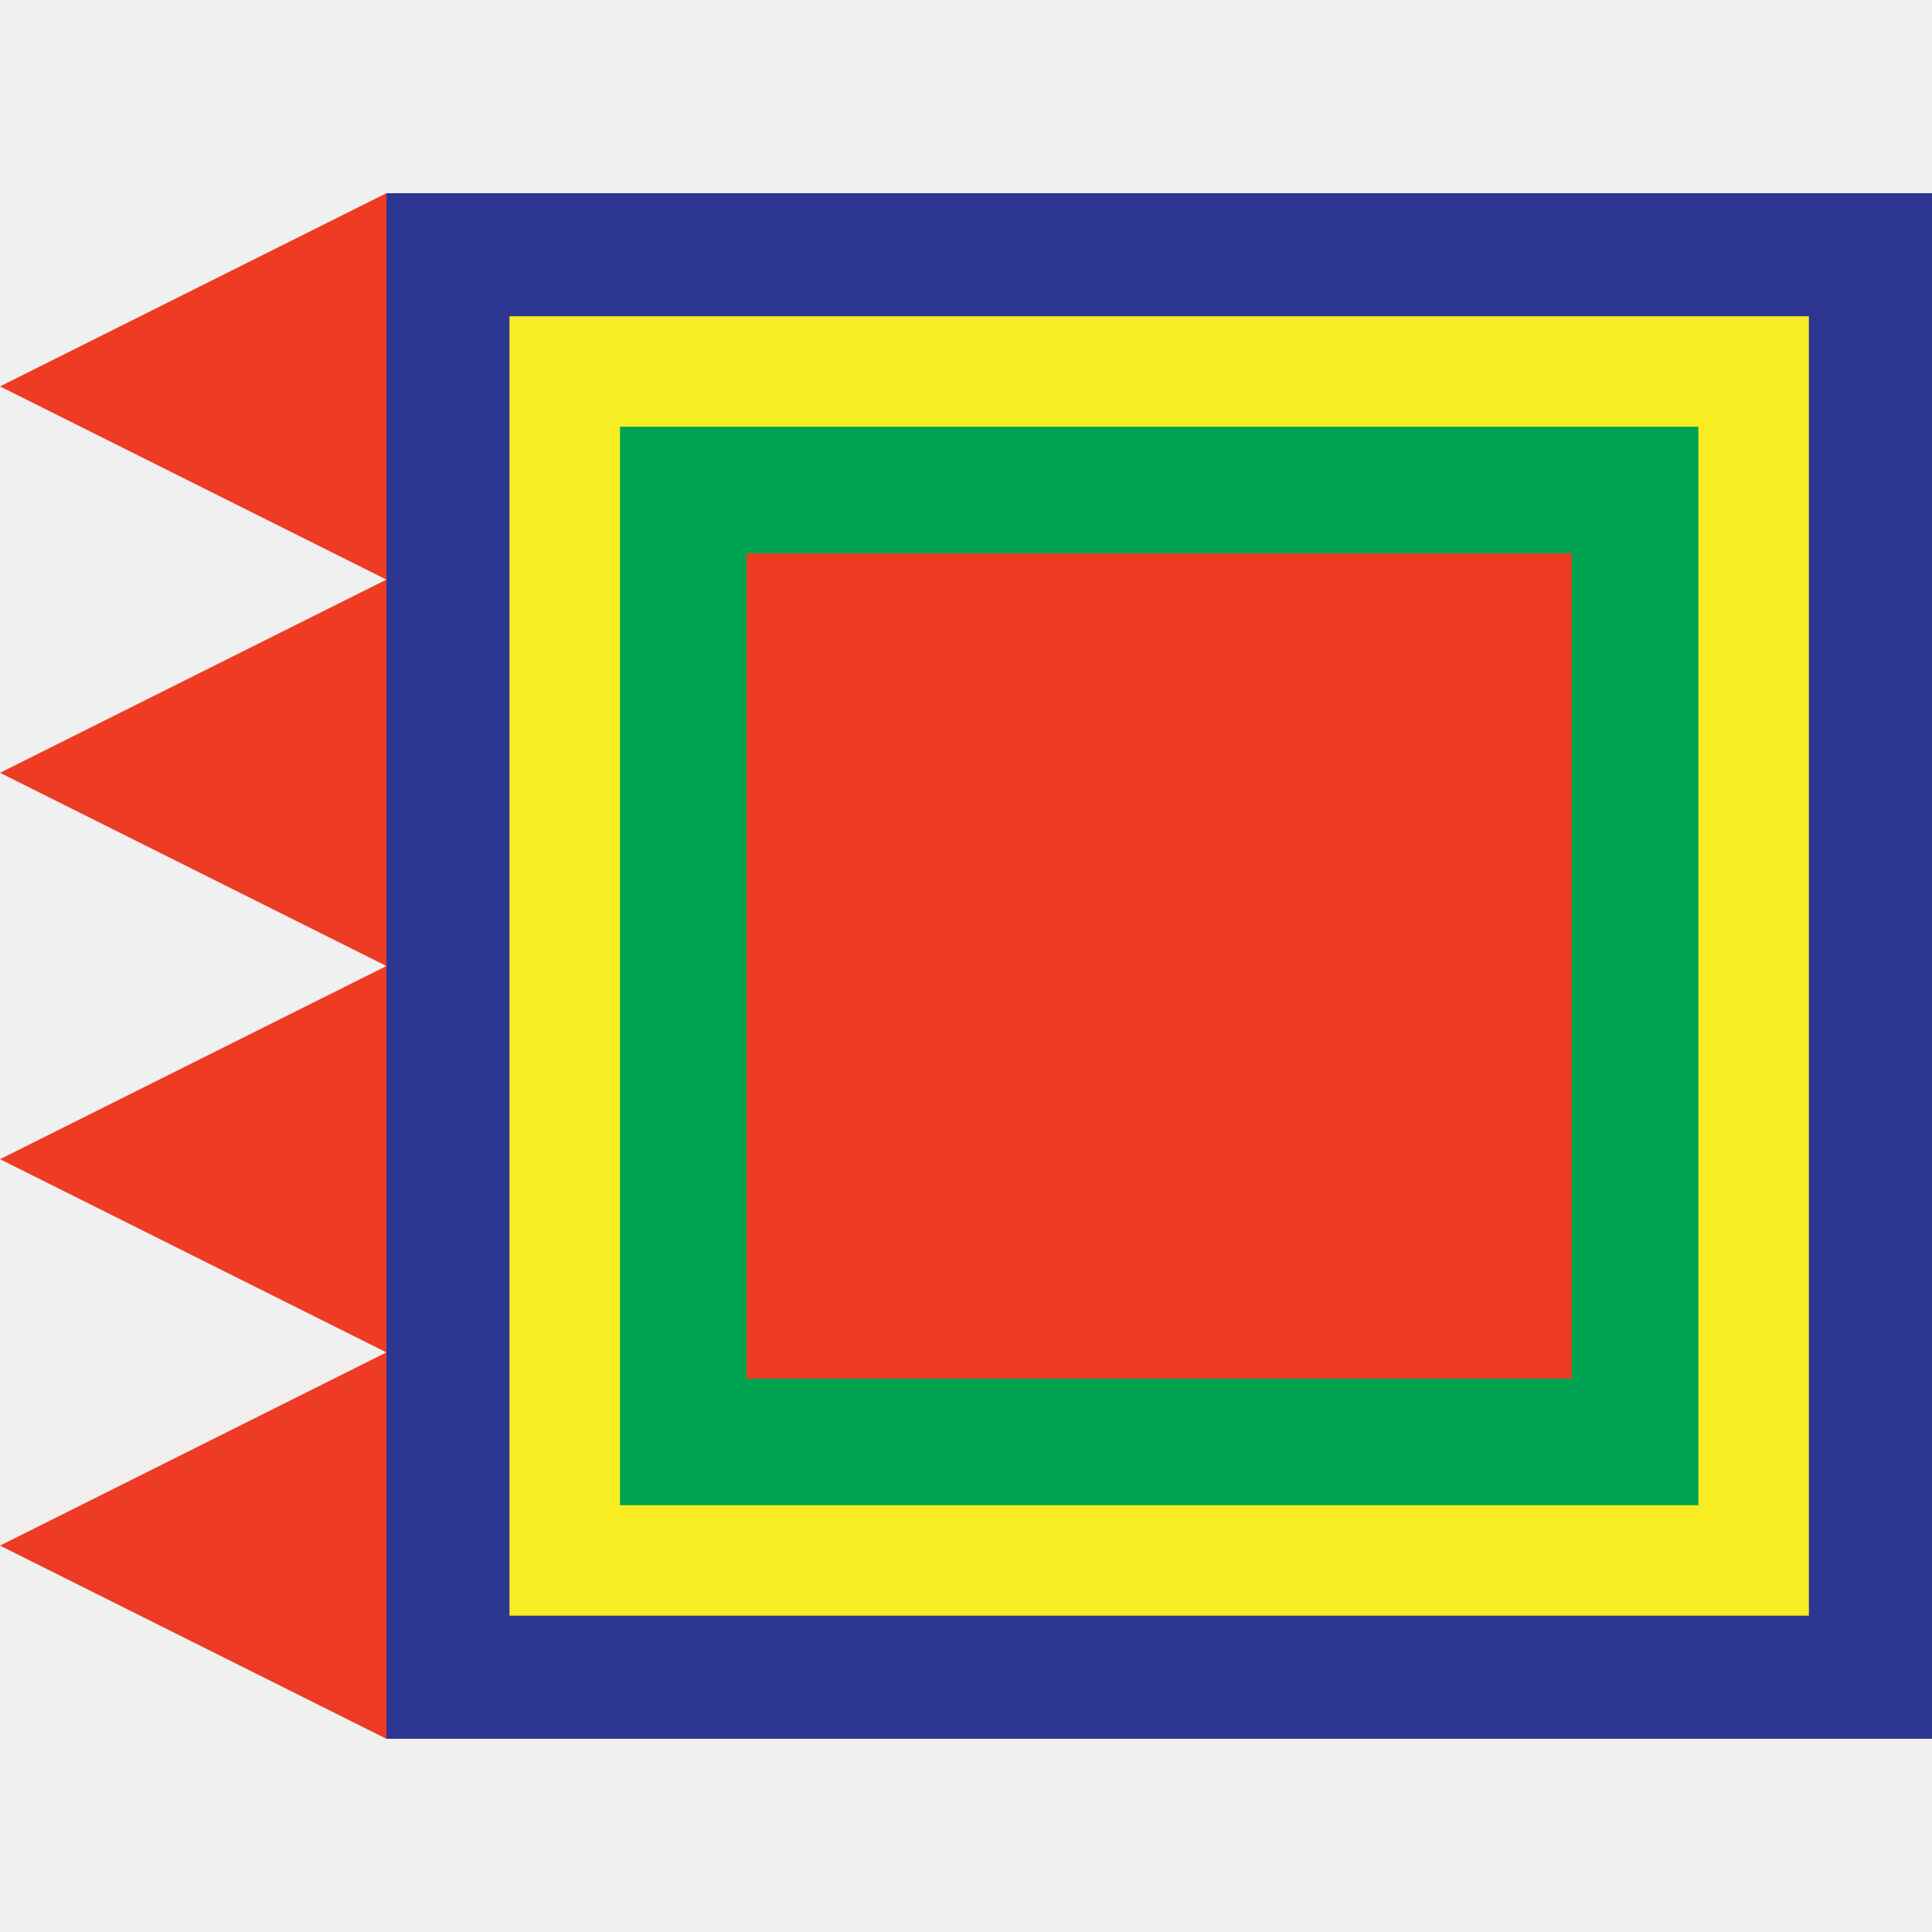
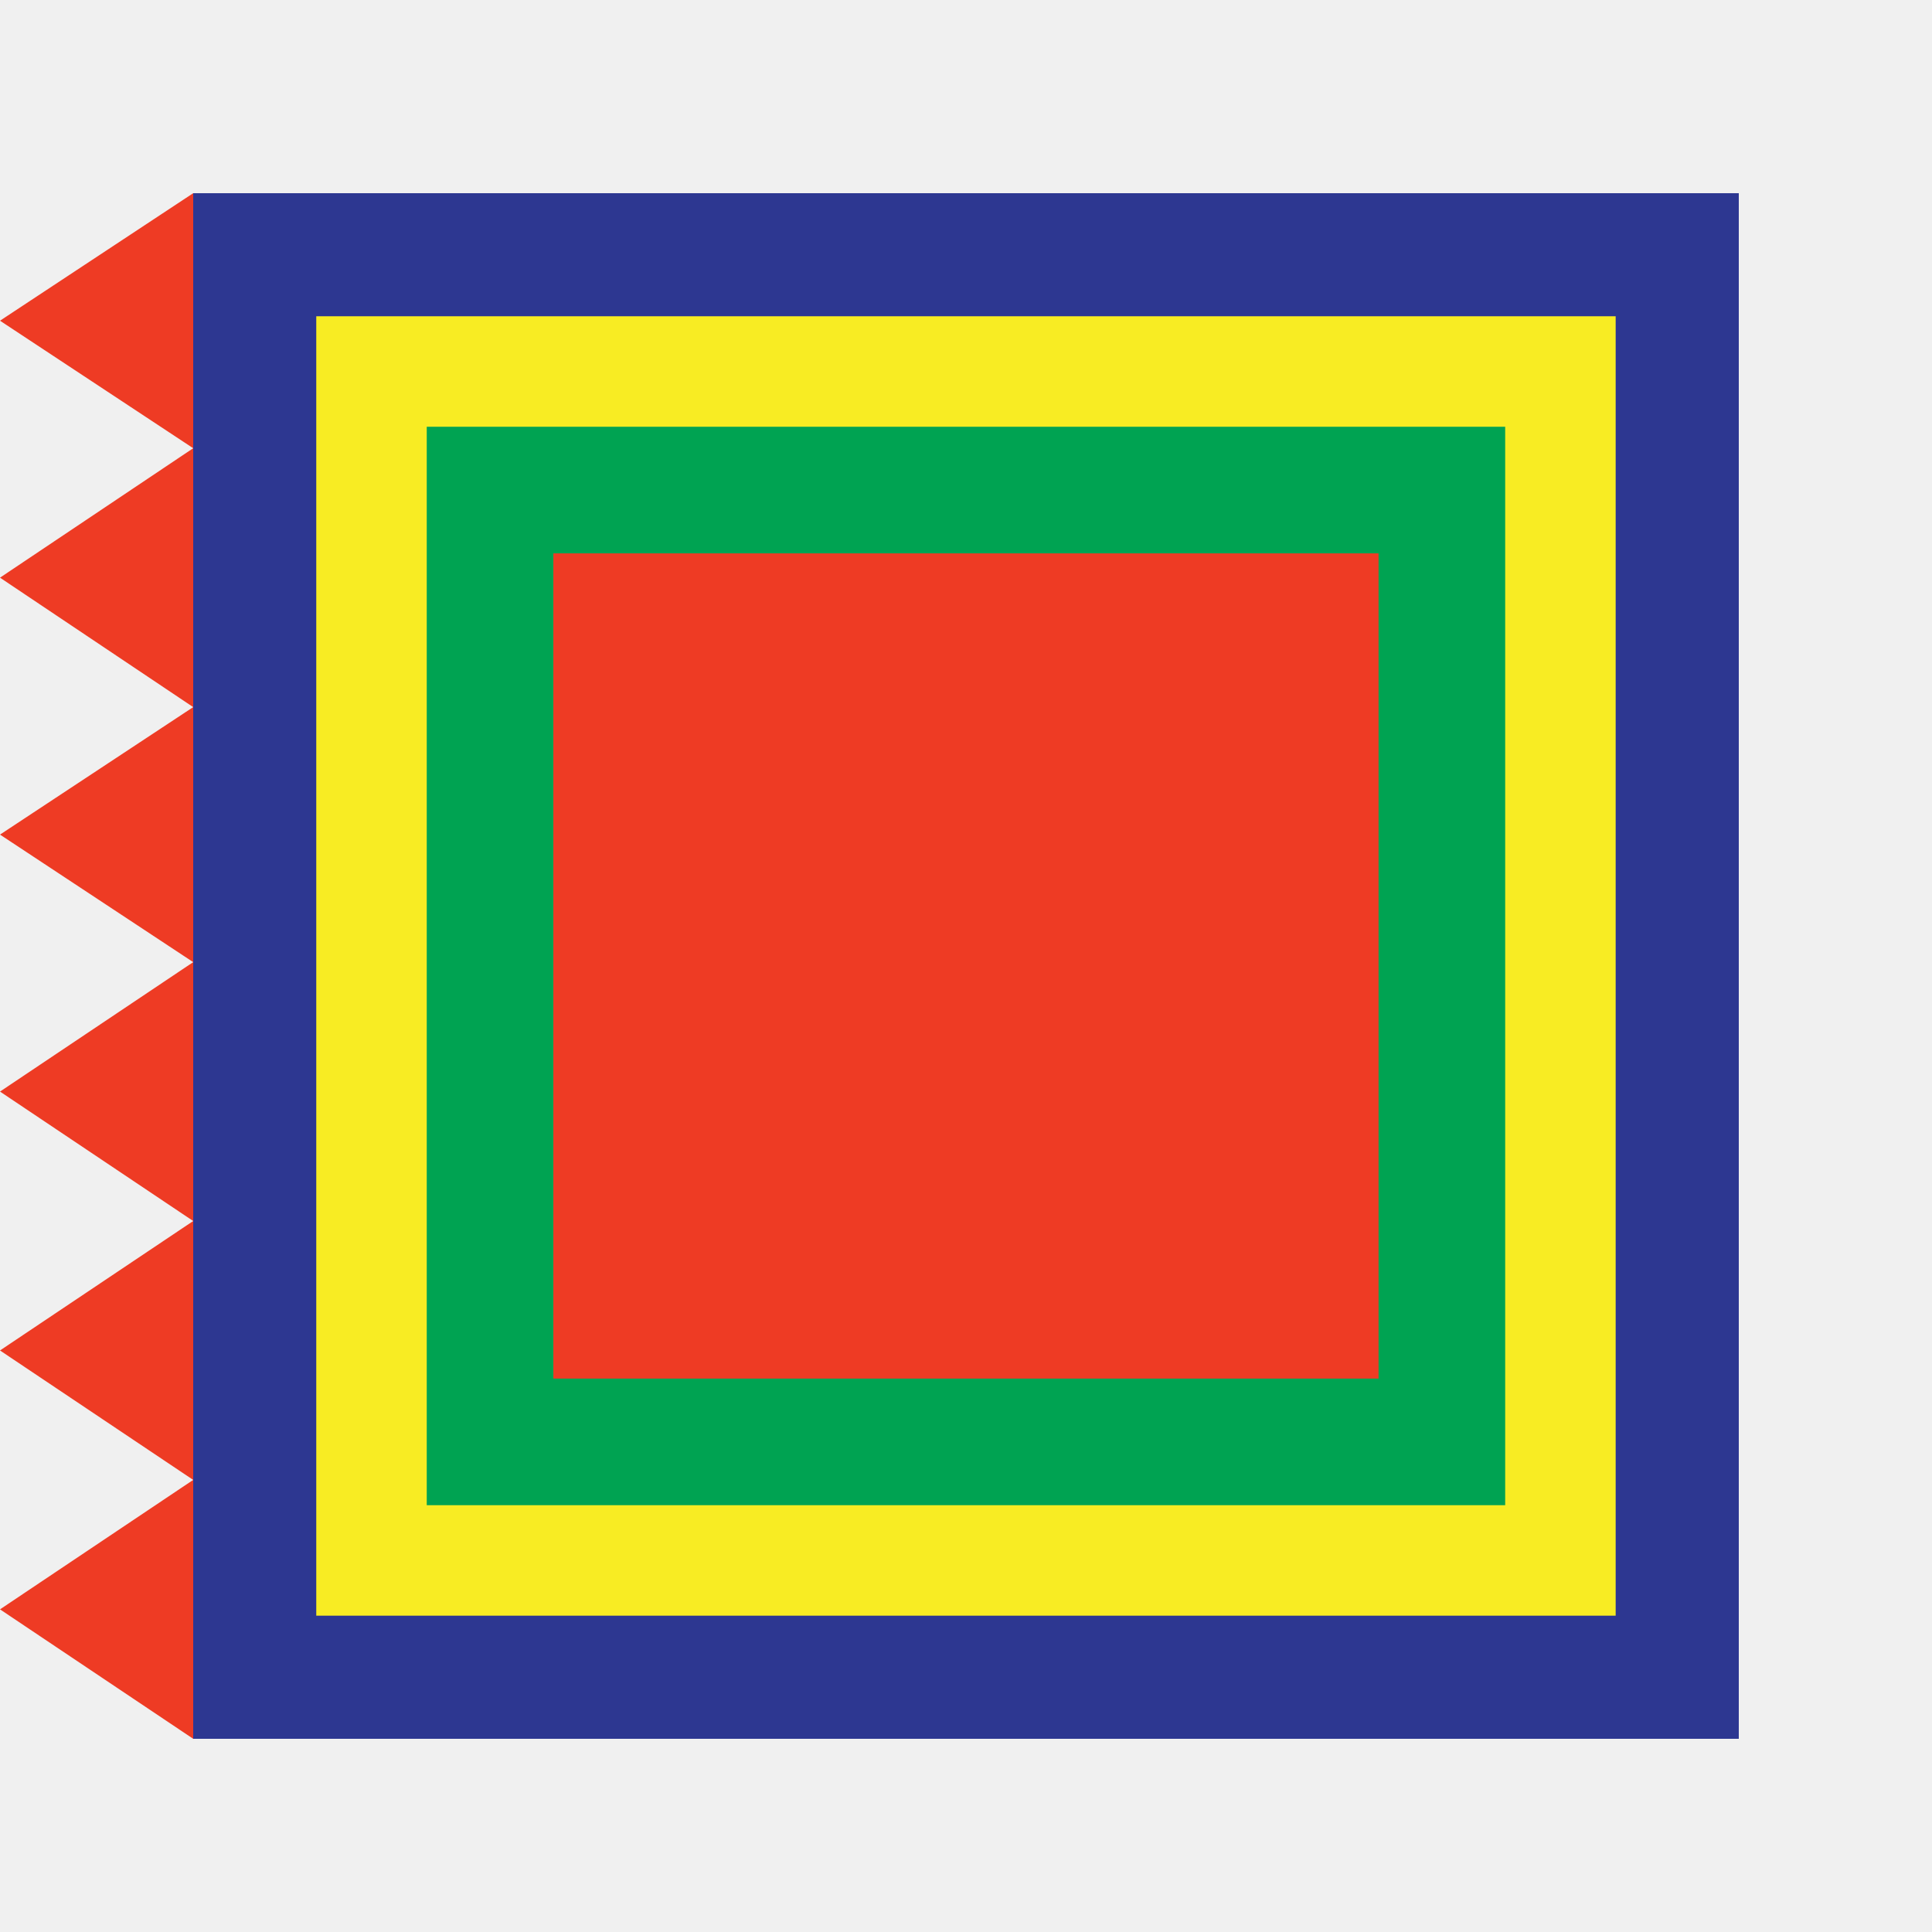
<svg xmlns="http://www.w3.org/2000/svg" width="500" height="500" viewBox="0 0 500 500" fill="none">
-   <g clip-path="url(#clip0_70_372)">
-     <path d="M500.001 50H100.004V450H500.001V50Z" fill="#2D3791" />
-     <path d="M468.138 81.848H131.852V418.137H468.138V81.848Z" fill="#F8EC23" />
-     <path d="M439.544 110.442H160.445V389.543H439.544V110.442Z" fill="#00A352" />
-     <path d="M406.776 143.209H193.211V356.776H406.776V143.209Z" fill="#EE3B24" />
-     <path d="M100.003 150.004L0 100.002L100.003 50V150.004Z" fill="#EE3B24" />
-     <path d="M100.003 250.008L0 200.006L100.003 150.004V250.008Z" fill="#EE3B24" />
-     <path d="M100.003 349.996L0 299.994L100.003 250.008V349.996Z" fill="#EE3B24" />
-     <path d="M100.003 450L0 399.998L100.003 349.996V450Z" fill="#EE3B24" />
-   </g>
-   <defs>
-     <clipPath id="clip0_70_372">
-       <rect width="500" height="400" fill="white" transform="translate(0 50)" />
-     </clipPath>
-   </defs>
+   <path d="M449.997 50H50V450H449.997V50Z" fill="#2D3791" />
+   <path d="M418.134 81.848H81.848V418.137H418.134V81.848Z" fill="#F8EC23" />
+   <path d="M389.54 110.442H110.441V389.543H389.54V110.442Z" fill="#00A352" />
+   <path d="M356.772 143.209H143.207V356.776H356.772V143.209Z" fill="#EE3B24" />
+   <path d="M50 116L0 83L50 50V116Z" fill="#EE3B24" />
+   <path d="M50 183L0 149.5L50 116V183Z" fill="#EE3B24" />
+   <path d="M50 249L0 215.995L50 183V249Z" fill="#EE3B24" />
+   <path d="M50 316L0 282.5L50 249V316Z" fill="#EE3B24" />
+   <path d="M50 383L0 349.5L50 316V383Z" fill="#EE3B24" />
+   <path d="M50 450L0 416.5L50 383V450Z" fill="#EE3B24" />
</svg>
